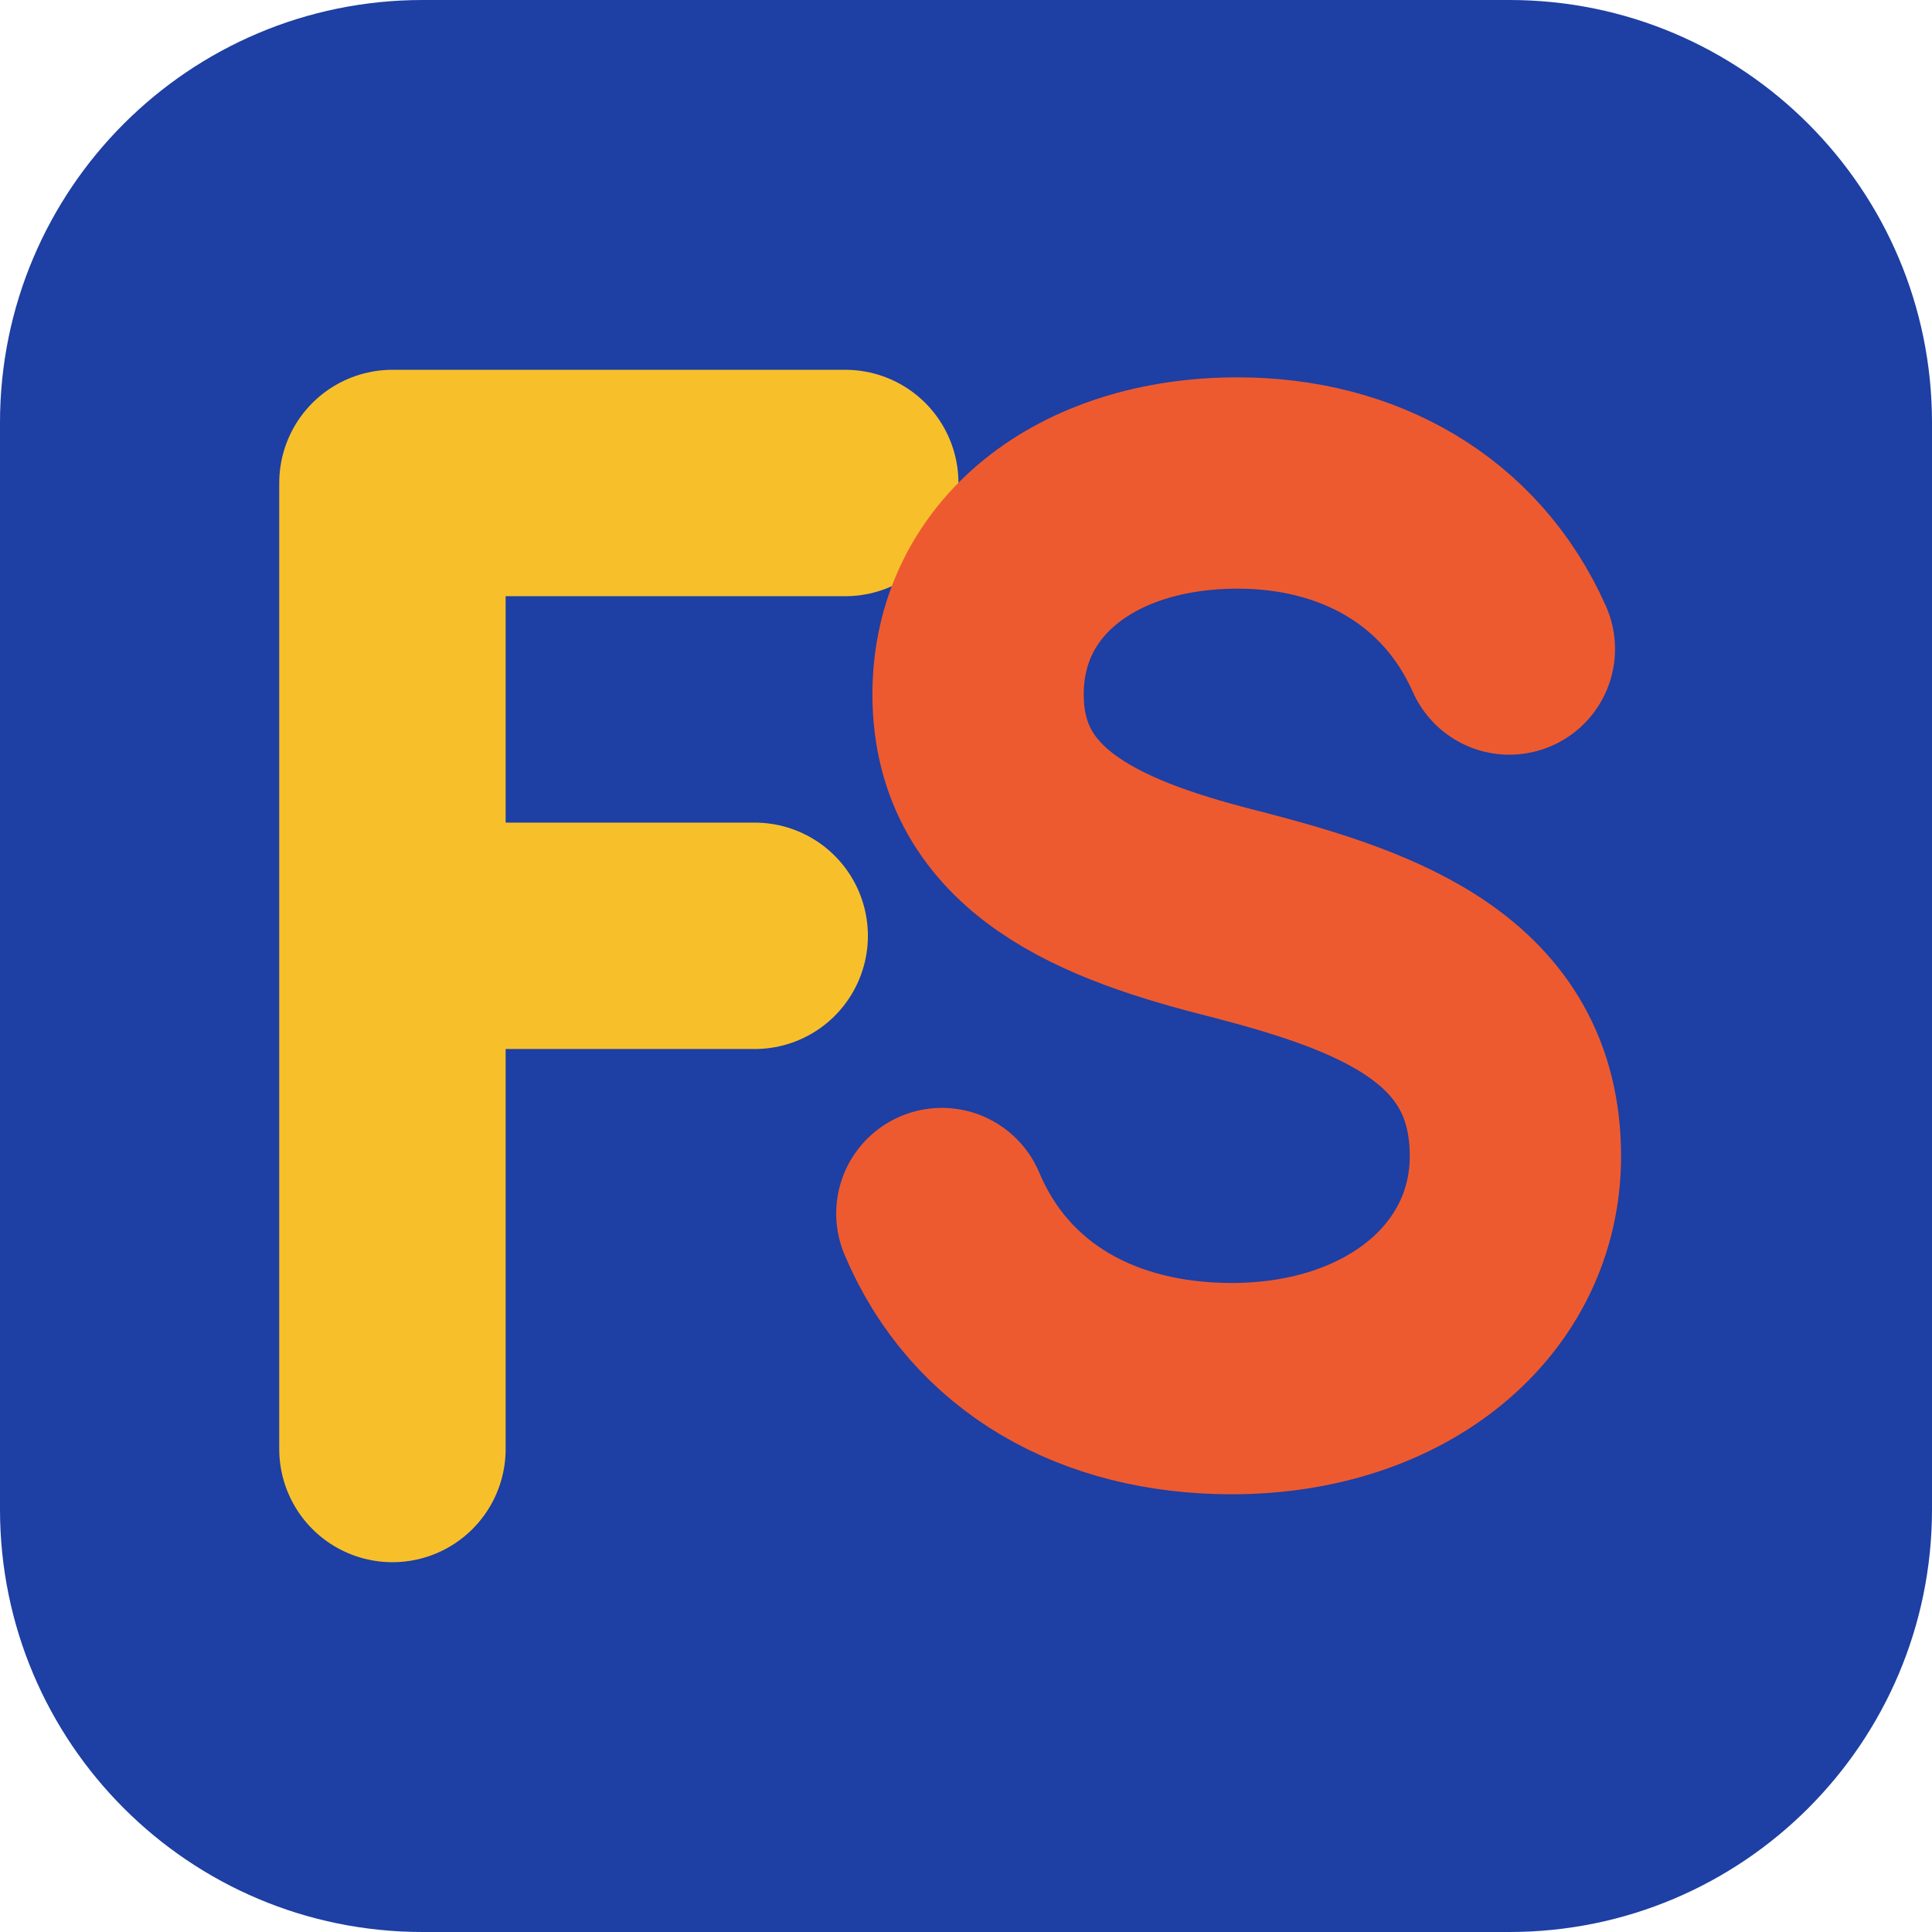
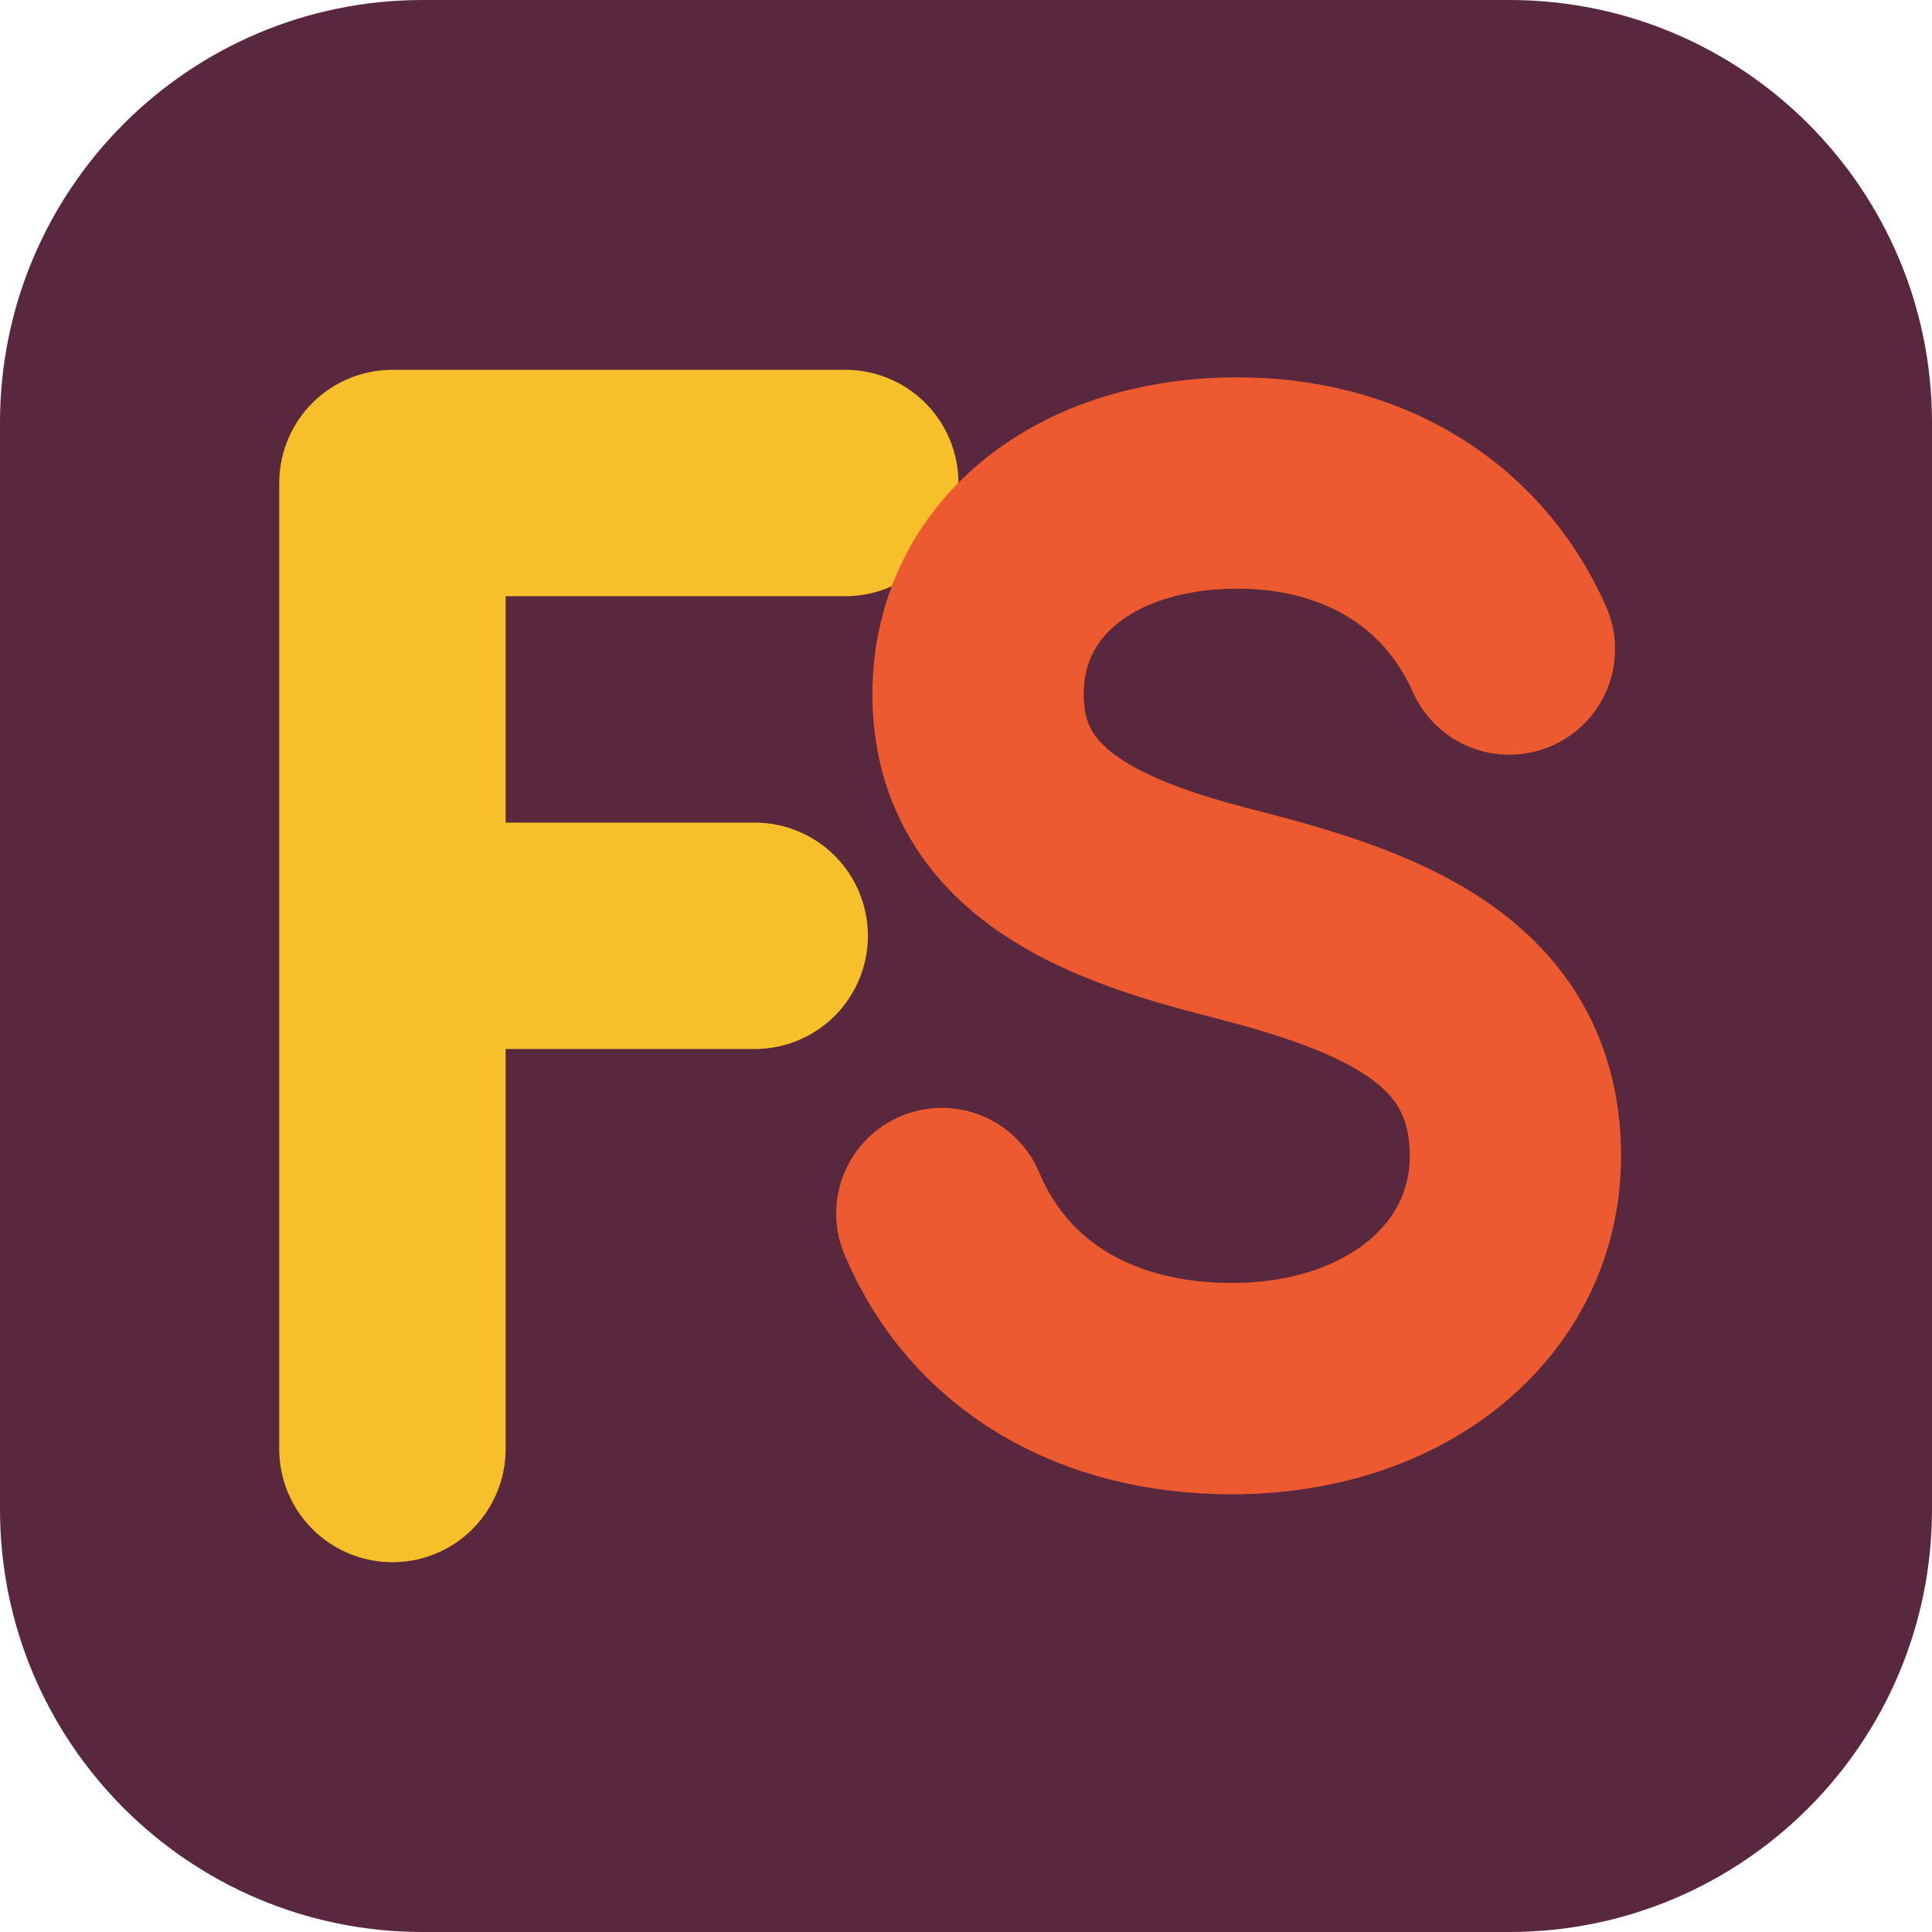
<svg xmlns="http://www.w3.org/2000/svg" viewBox="0 0 64 64">
-   <rect width="64" height="64" rx="14" fill="#1e3fa3" />
+   <rect width="64" height="64" rx="14" fill="#59283f" />
  <path d="M13 48V16h15M13 31h12" fill="none" stroke="#f7c02b" stroke-width="7.5" stroke-linecap="round" stroke-linejoin="round" />
  <path d="M50 21.5c-1.6-3.6-5-5.5-9-5.5-5 0-8.6 2.8-8.6 7 0 4.6 4.2 6.2 8.6 7.3 4.6 1.2 9.2 2.8 9.2 8 0 4.4-3.9 7.7-9.4 7.7-4.4 0-8-2-9.6-5.8" fill="none" stroke="#ee5a2f" stroke-width="7" stroke-linecap="round" stroke-linejoin="round" />
</svg>
